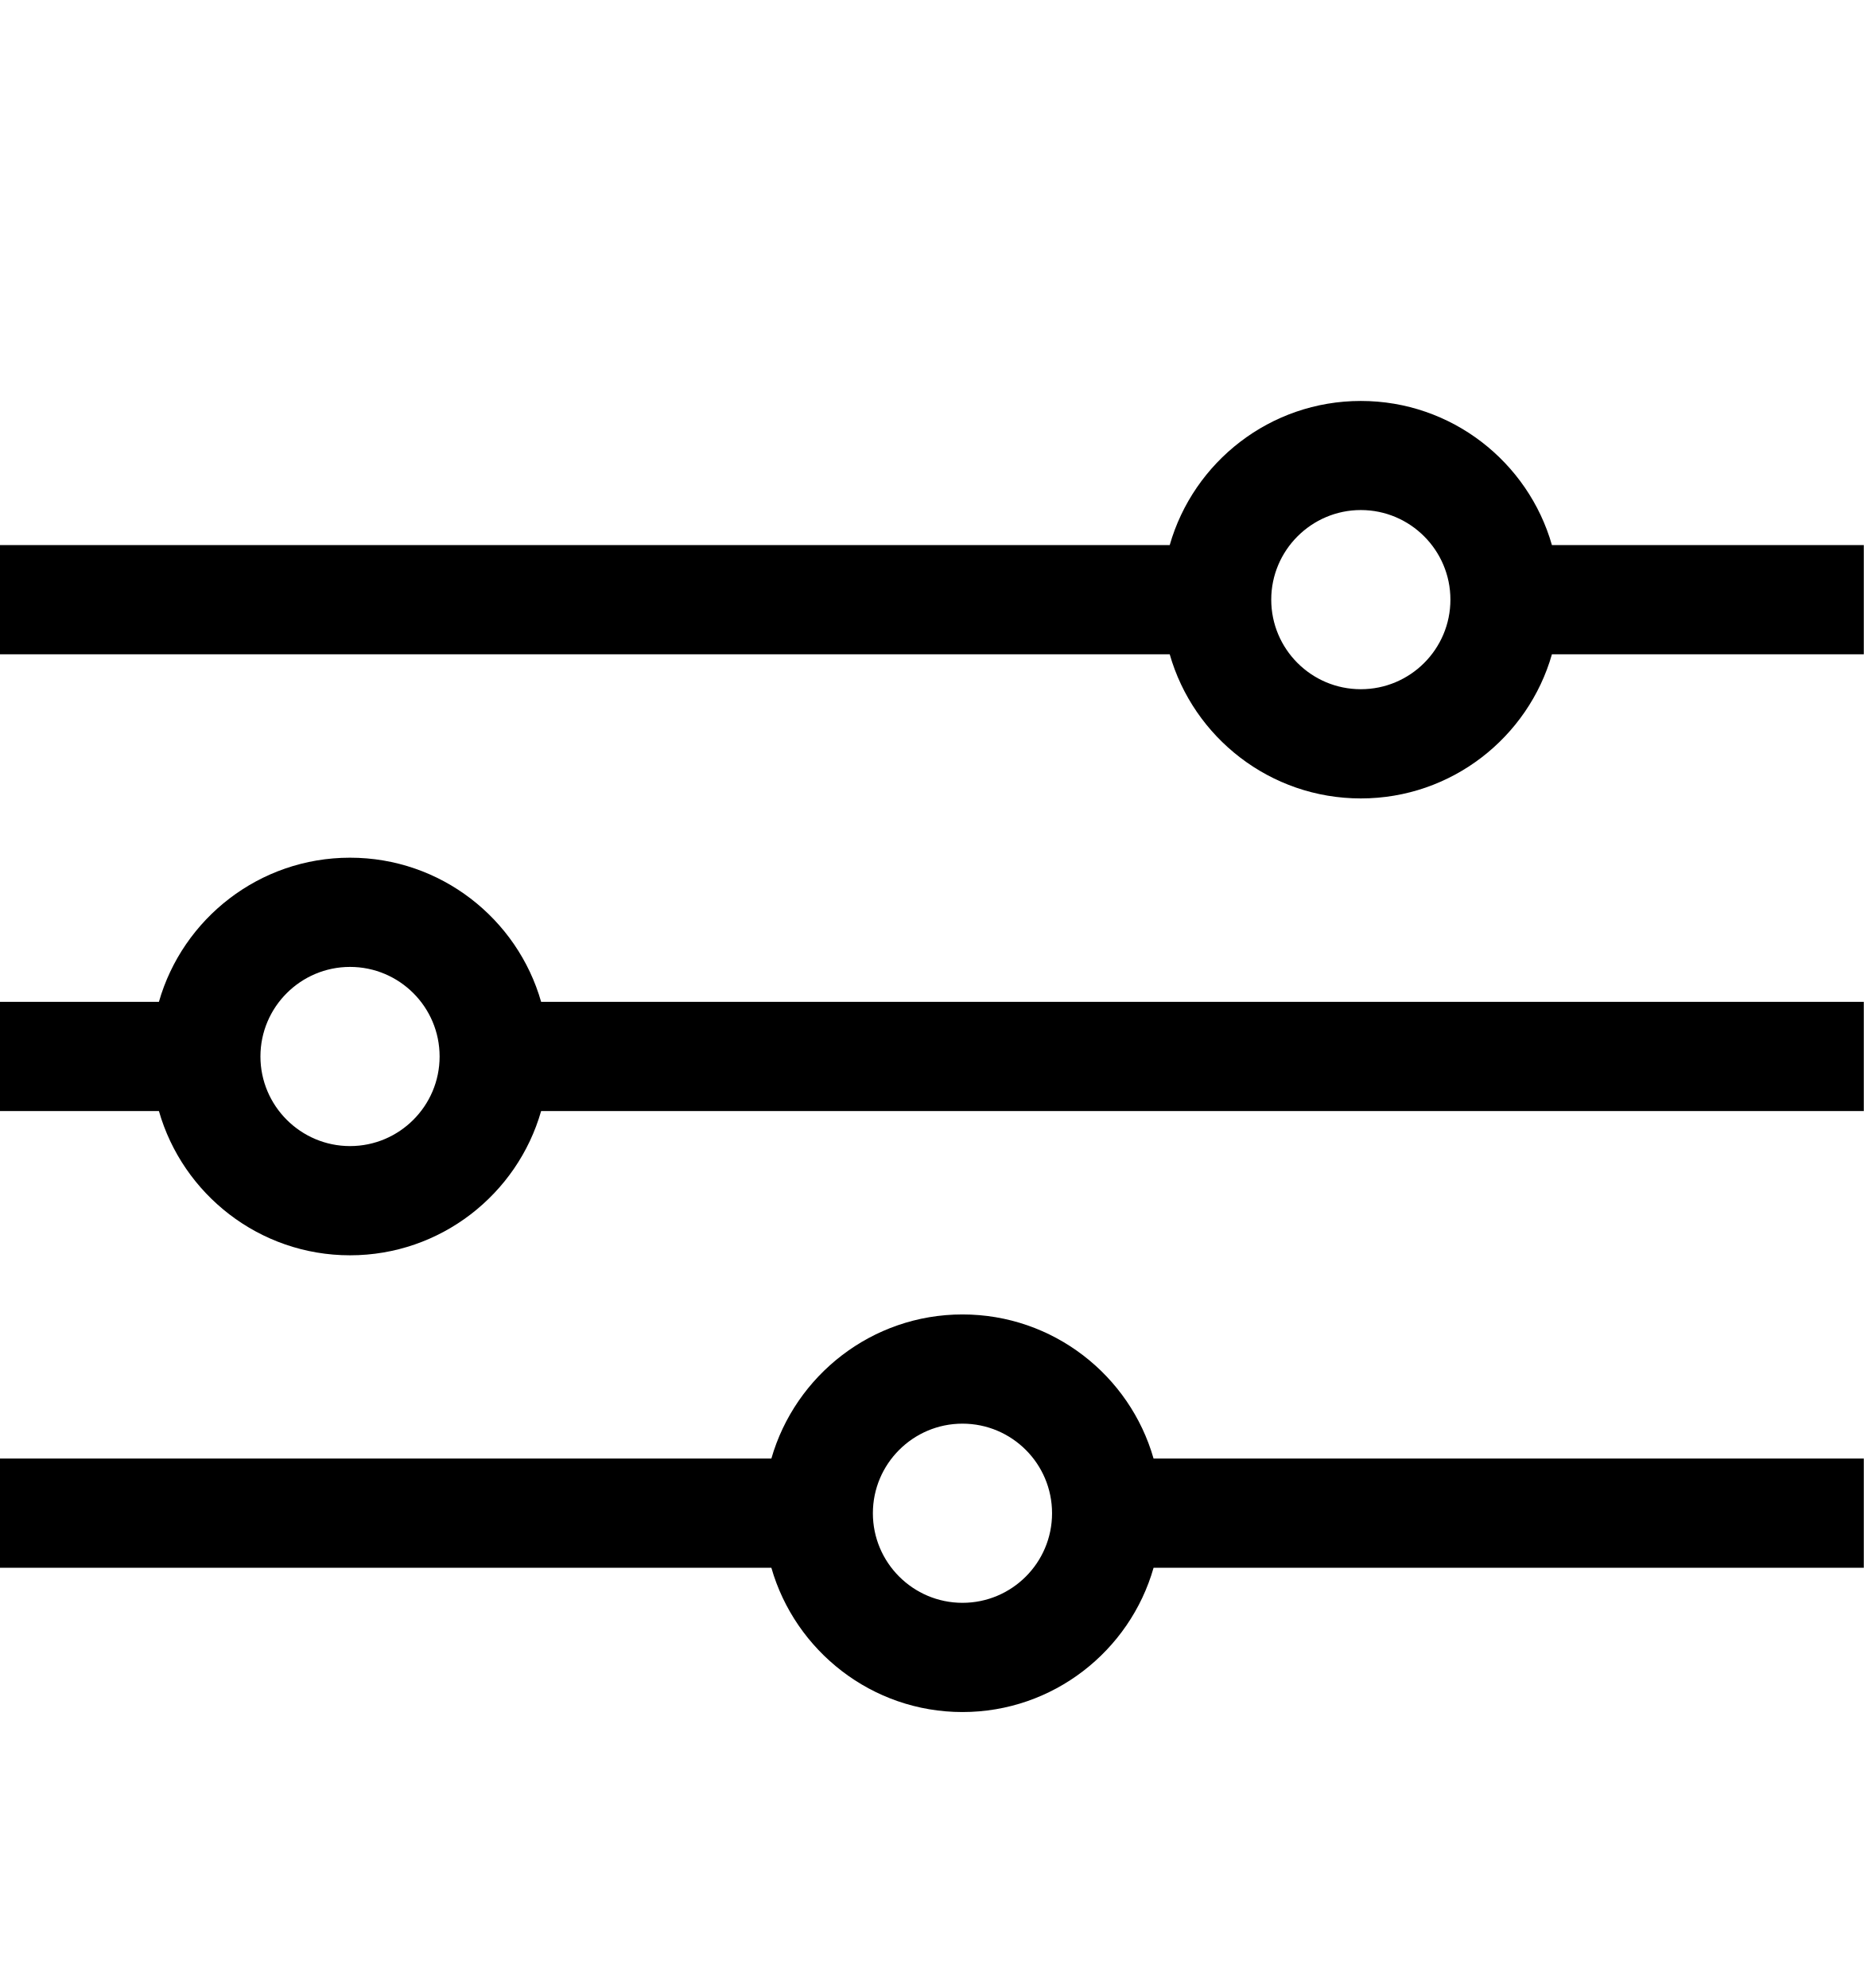
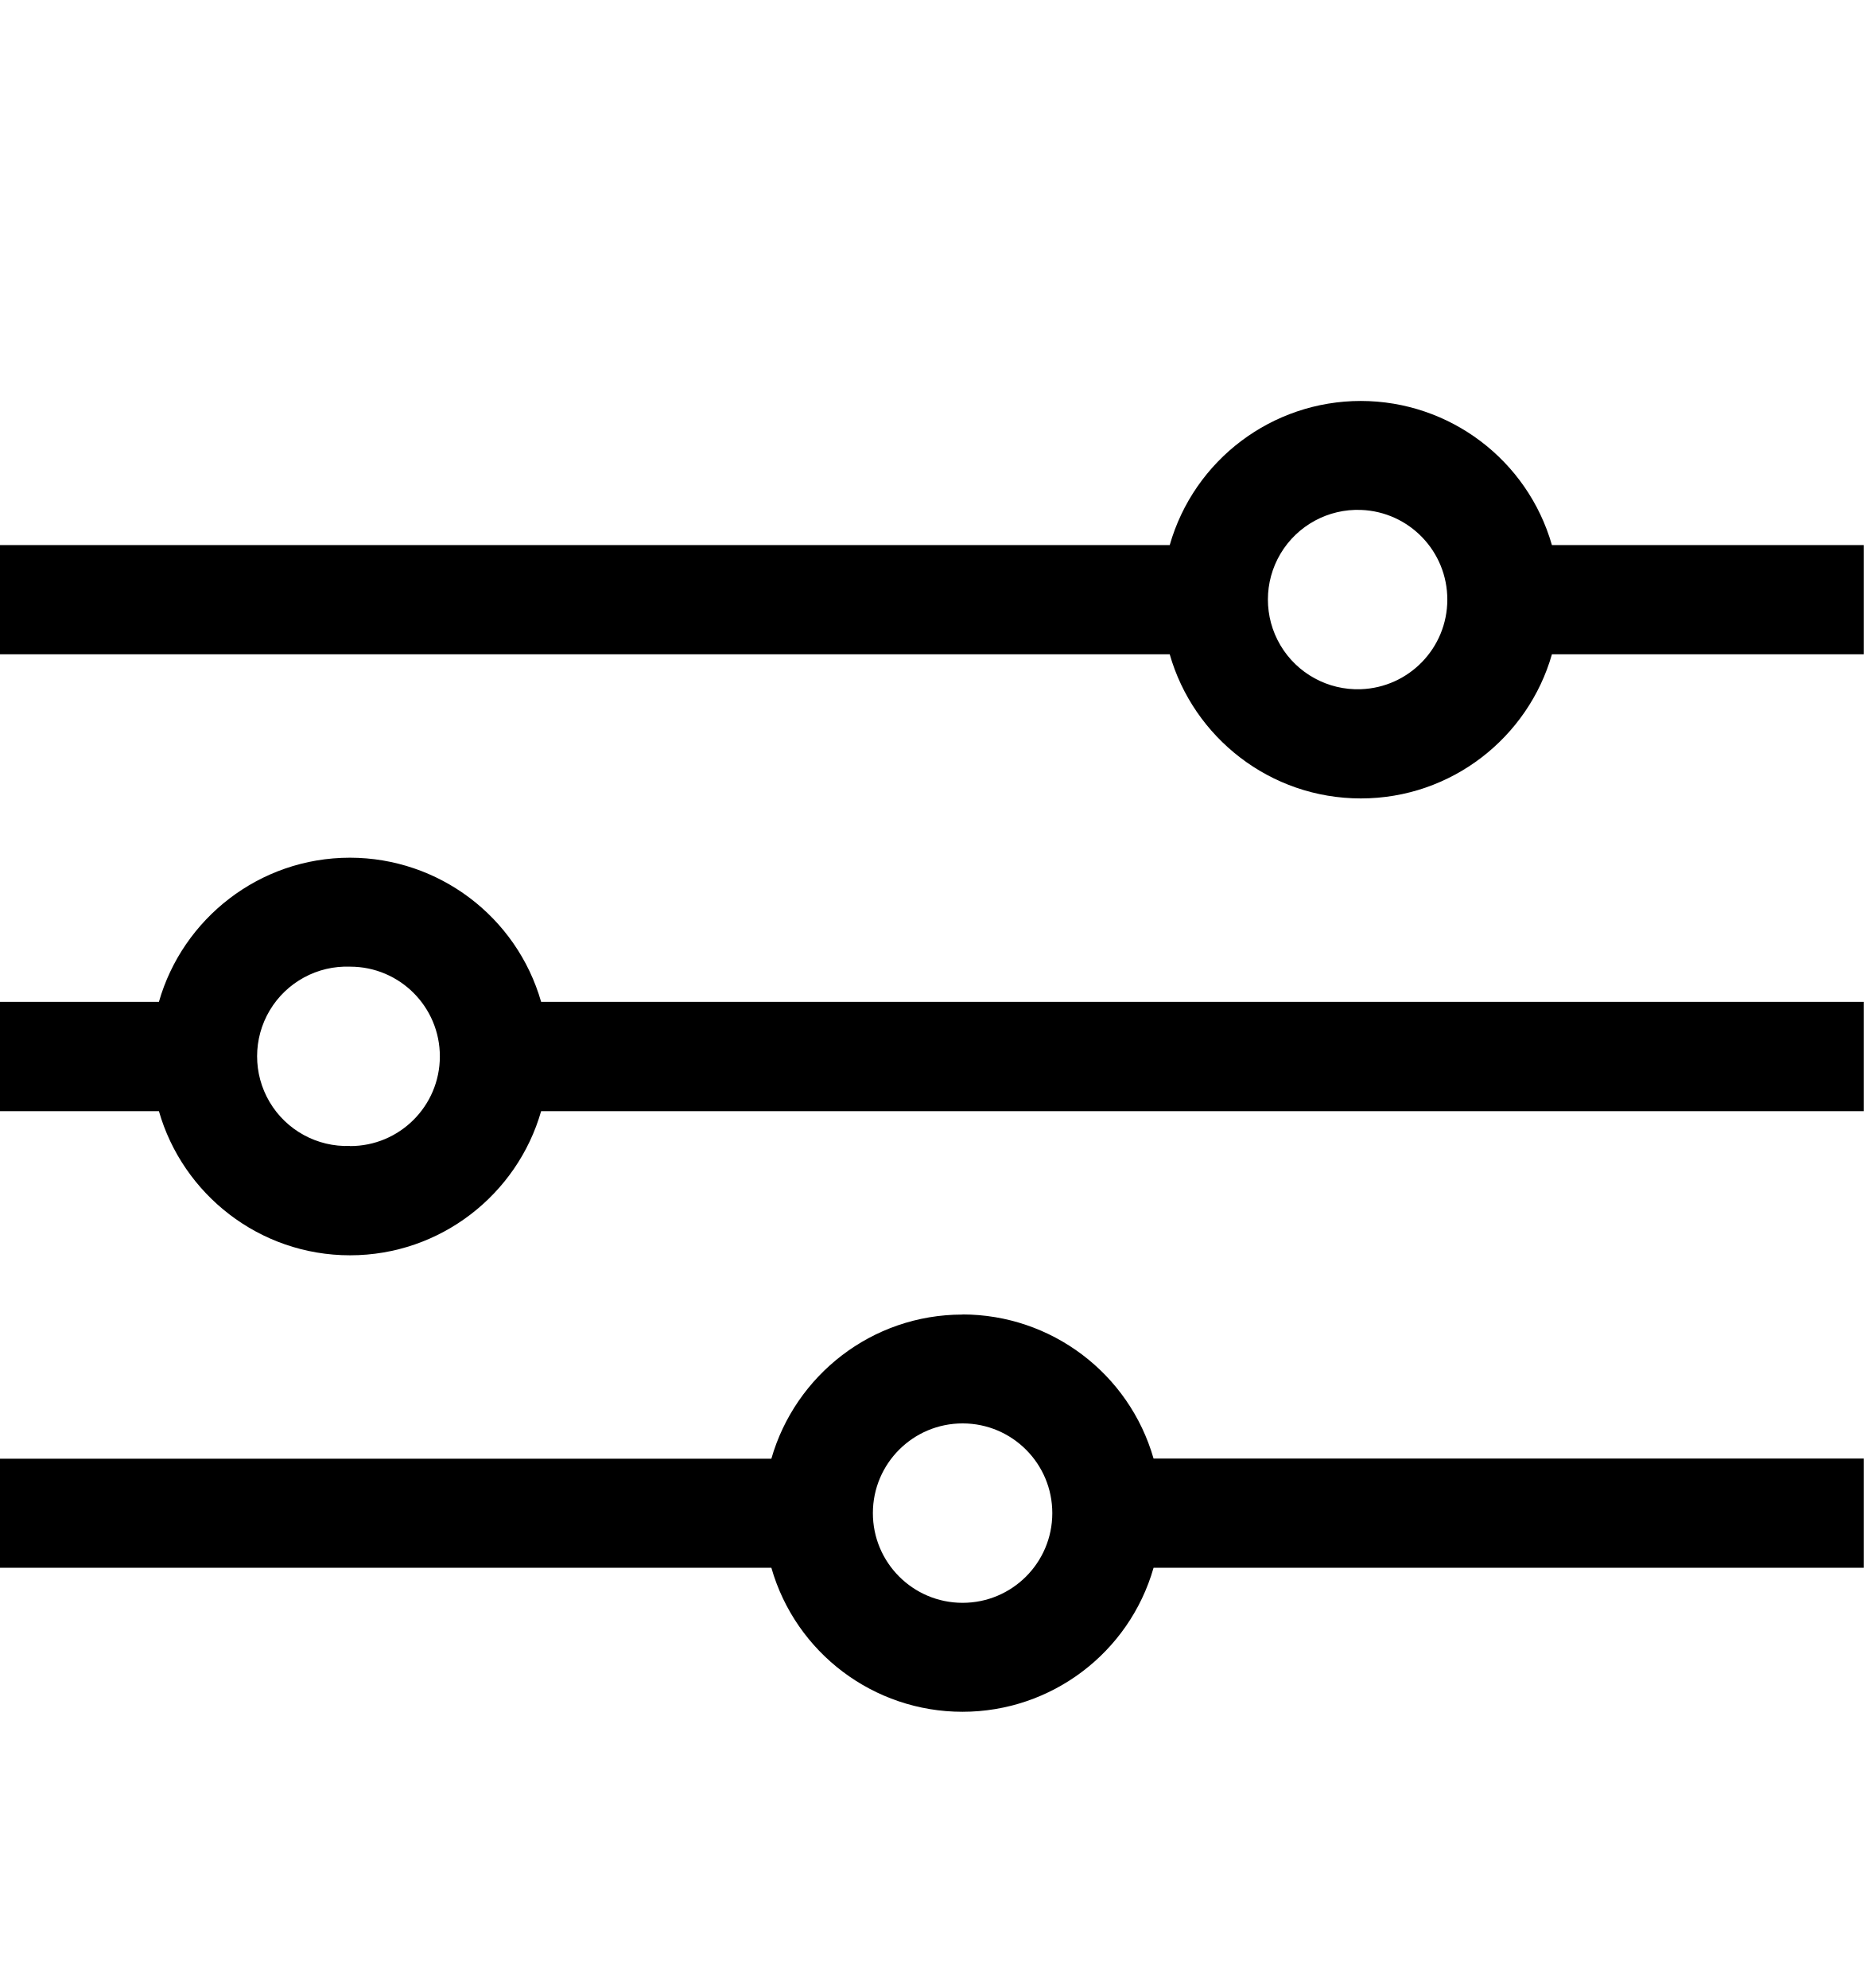
- <svg xmlns="http://www.w3.org/2000/svg" id="filter_btn_svg" viewBox="0 0 15 16" fill="none">
-   <path d="M12.49 4.387C12.299 3.718 11.682 3.227 10.952 3.227C10.222 3.227 9.605 3.718 9.414 4.387H0V5.266H9.414C9.605 5.935 10.222 6.426 10.952 6.426C11.682 6.426 12.299 5.935 12.49 5.266H15V4.387H12.49ZM10.952 5.547C10.554 5.547 10.231 5.224 10.231 4.826C10.231 4.429 10.555 4.105 10.952 4.105C11.35 4.105 11.673 4.429 11.673 4.826C11.673 5.224 11.35 5.547 10.952 5.547Z" fill="black" />
-   <path d="M2.817 6.903C2.087 6.903 1.47 7.394 1.279 8.063H0V8.942H1.279C1.47 9.611 2.087 10.103 2.817 10.103C3.547 10.103 4.164 9.611 4.355 8.942H15V8.063H4.355C4.164 7.394 3.547 6.903 2.817 6.903ZM2.817 9.224C2.42 9.224 2.096 8.9 2.096 8.503C2.096 8.105 2.42 7.782 2.817 7.782C3.215 7.782 3.538 8.105 3.538 8.503C3.538 8.9 3.215 9.224 2.817 9.224Z" fill="black" />
-   <path d="M7.746 10.579C7.017 10.579 6.4 11.07 6.208 11.739H0V12.618H6.208C6.4 13.287 7.017 13.779 7.746 13.779C8.476 13.779 9.093 13.287 9.284 12.618H15V11.739H9.284C9.093 11.07 8.476 10.579 7.746 10.579ZM7.746 12.9C7.349 12.9 7.025 12.577 7.025 12.179C7.025 11.781 7.349 11.458 7.746 11.458C8.144 11.458 8.467 11.781 8.467 12.179C8.467 12.577 8.144 12.9 7.746 12.9Z" fill="black" />
+ <svg xmlns="http://www.w3.org/2000/svg" viewBox="0 0 15 16" fill="none">
+   <path d="M12.49 4.387a1.602 1.602 0 0 0-1.538-1.16 1.6 1.6 0 0 0-1.538 1.16H0v.879h9.414c.191.669.808 1.16 1.538 1.16s1.347-.491 1.538-1.16H15v-.879h-2.51zm-1.538 1.16a.722.722 0 1 1 .002-1.443.722.722 0 0 1-.002 1.443zM2.817 6.903c-.73 0-1.347.491-1.538 1.16H0v.88h1.279c.191.668.808 1.16 1.538 1.16s1.347-.492 1.538-1.16H15v-.88H4.355a1.603 1.603 0 0 0-1.538-1.16zm0 2.32a.722.722 0 1 1 .002-1.443.722.722 0 0 1-.002 1.444zm4.929 1.357c-.73 0-1.346.49-1.538 1.16H0v.878h6.208a1.6 1.6 0 0 0 3.076 0H15v-.879H9.284a1.602 1.602 0 0 0-1.538-1.16zm0 2.32a.722.722 0 1 1 .002-1.444.722.722 0 0 1-.002 1.444z" fill="#000" />
</svg>
